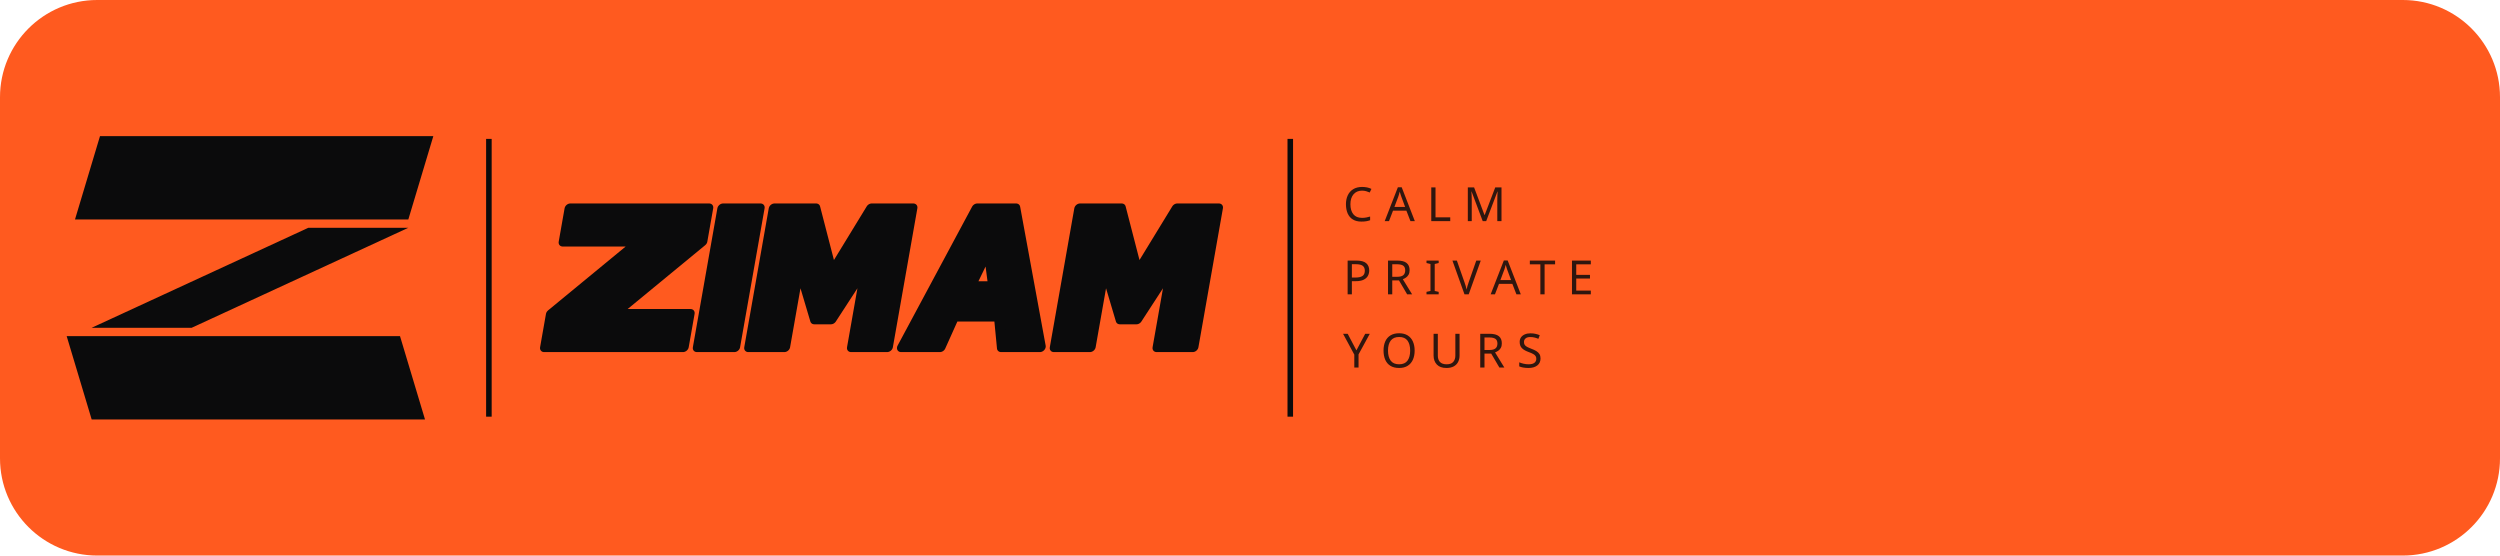
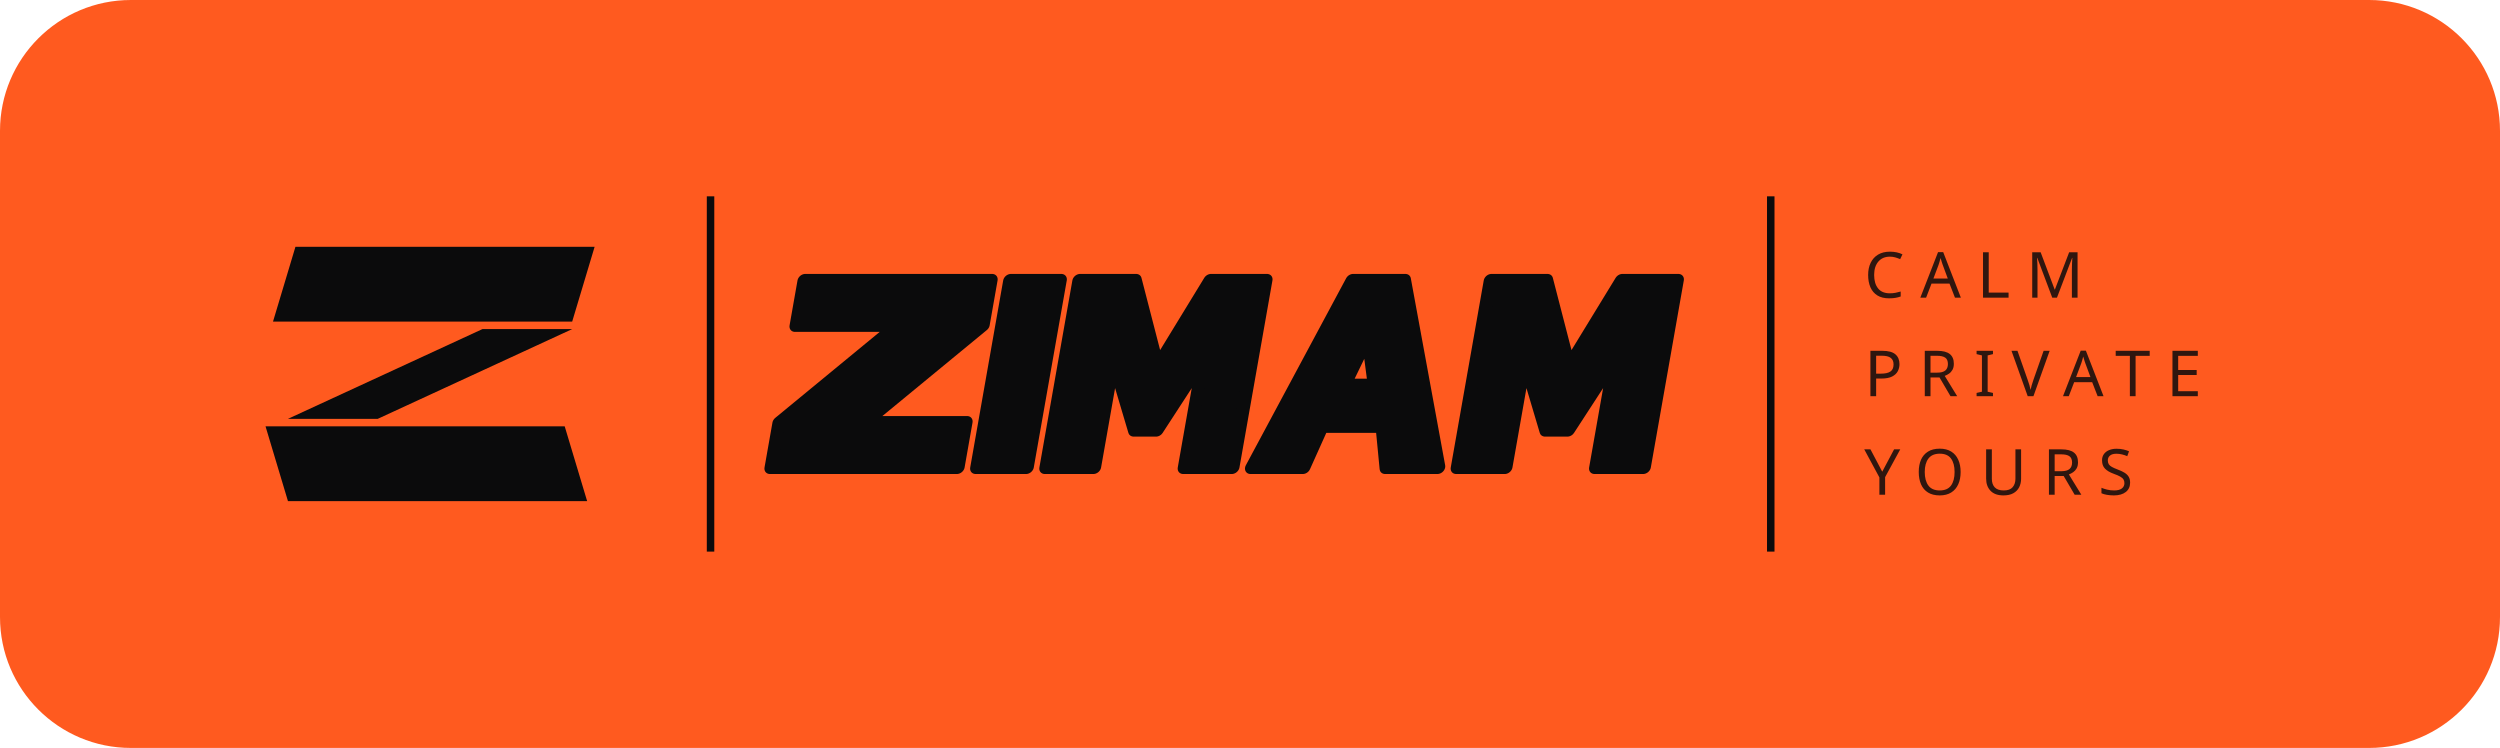
- <svg xmlns="http://www.w3.org/2000/svg" viewBox="0 0 1800 400" width="1800" height="400">
-   <rect width="1800" height="400" rx="70" fill="#FF5A1F" />
-   <g transform="translate(30.0 50.0) scale(3.0)" fill="#0B0B0C">
+ <svg xmlns="http://www.w3.org/2000/svg" viewBox="0 0 1337 400" width="1337" height="400">
+   <rect width="1337" height="400" rx="70" fill="#FF5A1F" />
+   <g transform="translate(130 100) scale(2.0)" fill="#0B0B0C">
    <path d="M14 16L94 16L88 36L8 36Z" />
    <path d="M64 38L88 38L36 62L12 62Z" />
    <path d="M6 64L86 64L92 84L12 84Z" />
  </g>
-   <rect x="350" y="100" width="4" height="200" fill="#0B0B0C" />
-   <g transform="translate(410 150.0) skewX(-10) scale(1.0)" fill="#0B0B0C" stroke="#0B0B0C" stroke-width="7" stroke-linejoin="round" fill-rule="evenodd">
+   <rect x="378" y="105.0" width="4" height="190" fill="#0B0B0C" opacity="1" />
+   <g transform="translate(430 150.0) skewX(-10) scale(1.0)" fill="#0B0B0C" stroke="#0B0B0C" stroke-width="7" stroke-linejoin="round" fill-rule="evenodd">
    <path transform="translate(0 0)" d="M0 0L100 0L100 24L46 76L100 76L100 100L0 100L0 76L54 24L0 24Z" />
    <path transform="translate(110 0)" d="M0 0L27 0L27 100L0 100Z" />
    <path transform="translate(147 0)" d="M0 100L0 0L30 0L50 46L70 0L100 0L100 100L74 100L74 42L56 80L44 80L26 42L26 100Z" />
    <path transform="translate(257 0)" d="M0 100L36 0H64L100 100H72L66 78H34L28 100ZM42 56H58L50 30Z" />
    <path transform="translate(367 0)" d="M0 100L0 0L30 0L50 46L70 0L100 0L100 100L74 100L74 42L56 80L44 80L26 42L26 100Z" />
  </g>
-   <rect x="927.0" y="100" width="4" height="200" fill="#0B0B0C" />
-   <text x="967.0" y="159.2" text-anchor="start" font-family="Noto Sans" font-weight="500" font-size="34" letter-spacing="8.5" fill="#0B0B0C" opacity="0.85">CALM</text>
-   <text x="967.0" y="211.9" text-anchor="start" font-family="Noto Sans" font-weight="500" font-size="34" letter-spacing="8.5" fill="#0B0B0C" opacity="0.85">PRIVATE</text>
-   <text x="967.0" y="264.6" text-anchor="start" font-family="Noto Sans" font-weight="500" font-size="34" letter-spacing="8.5" fill="#0B0B0C" opacity="0.85">YOURS</text>
+   <rect x="945.0" y="105.0" width="4" height="190" fill="#0B0B0C" opacity="1" />
+   <text x="997.0" y="159.2" font-family="Noto Sans" font-weight="500" font-size="34" letter-spacing="8.5" fill="#0B0B0C" opacity=".85">CALM</text>
+   <text x="997.0" y="211.9" font-family="Noto Sans" font-weight="500" font-size="34" letter-spacing="8.5" fill="#0B0B0C" opacity=".85">PRIVATE</text>
+   <text x="997.0" y="264.6" font-family="Noto Sans" font-weight="500" font-size="34" letter-spacing="8.5" fill="#0B0B0C" opacity=".85">YOURS</text>
</svg>
